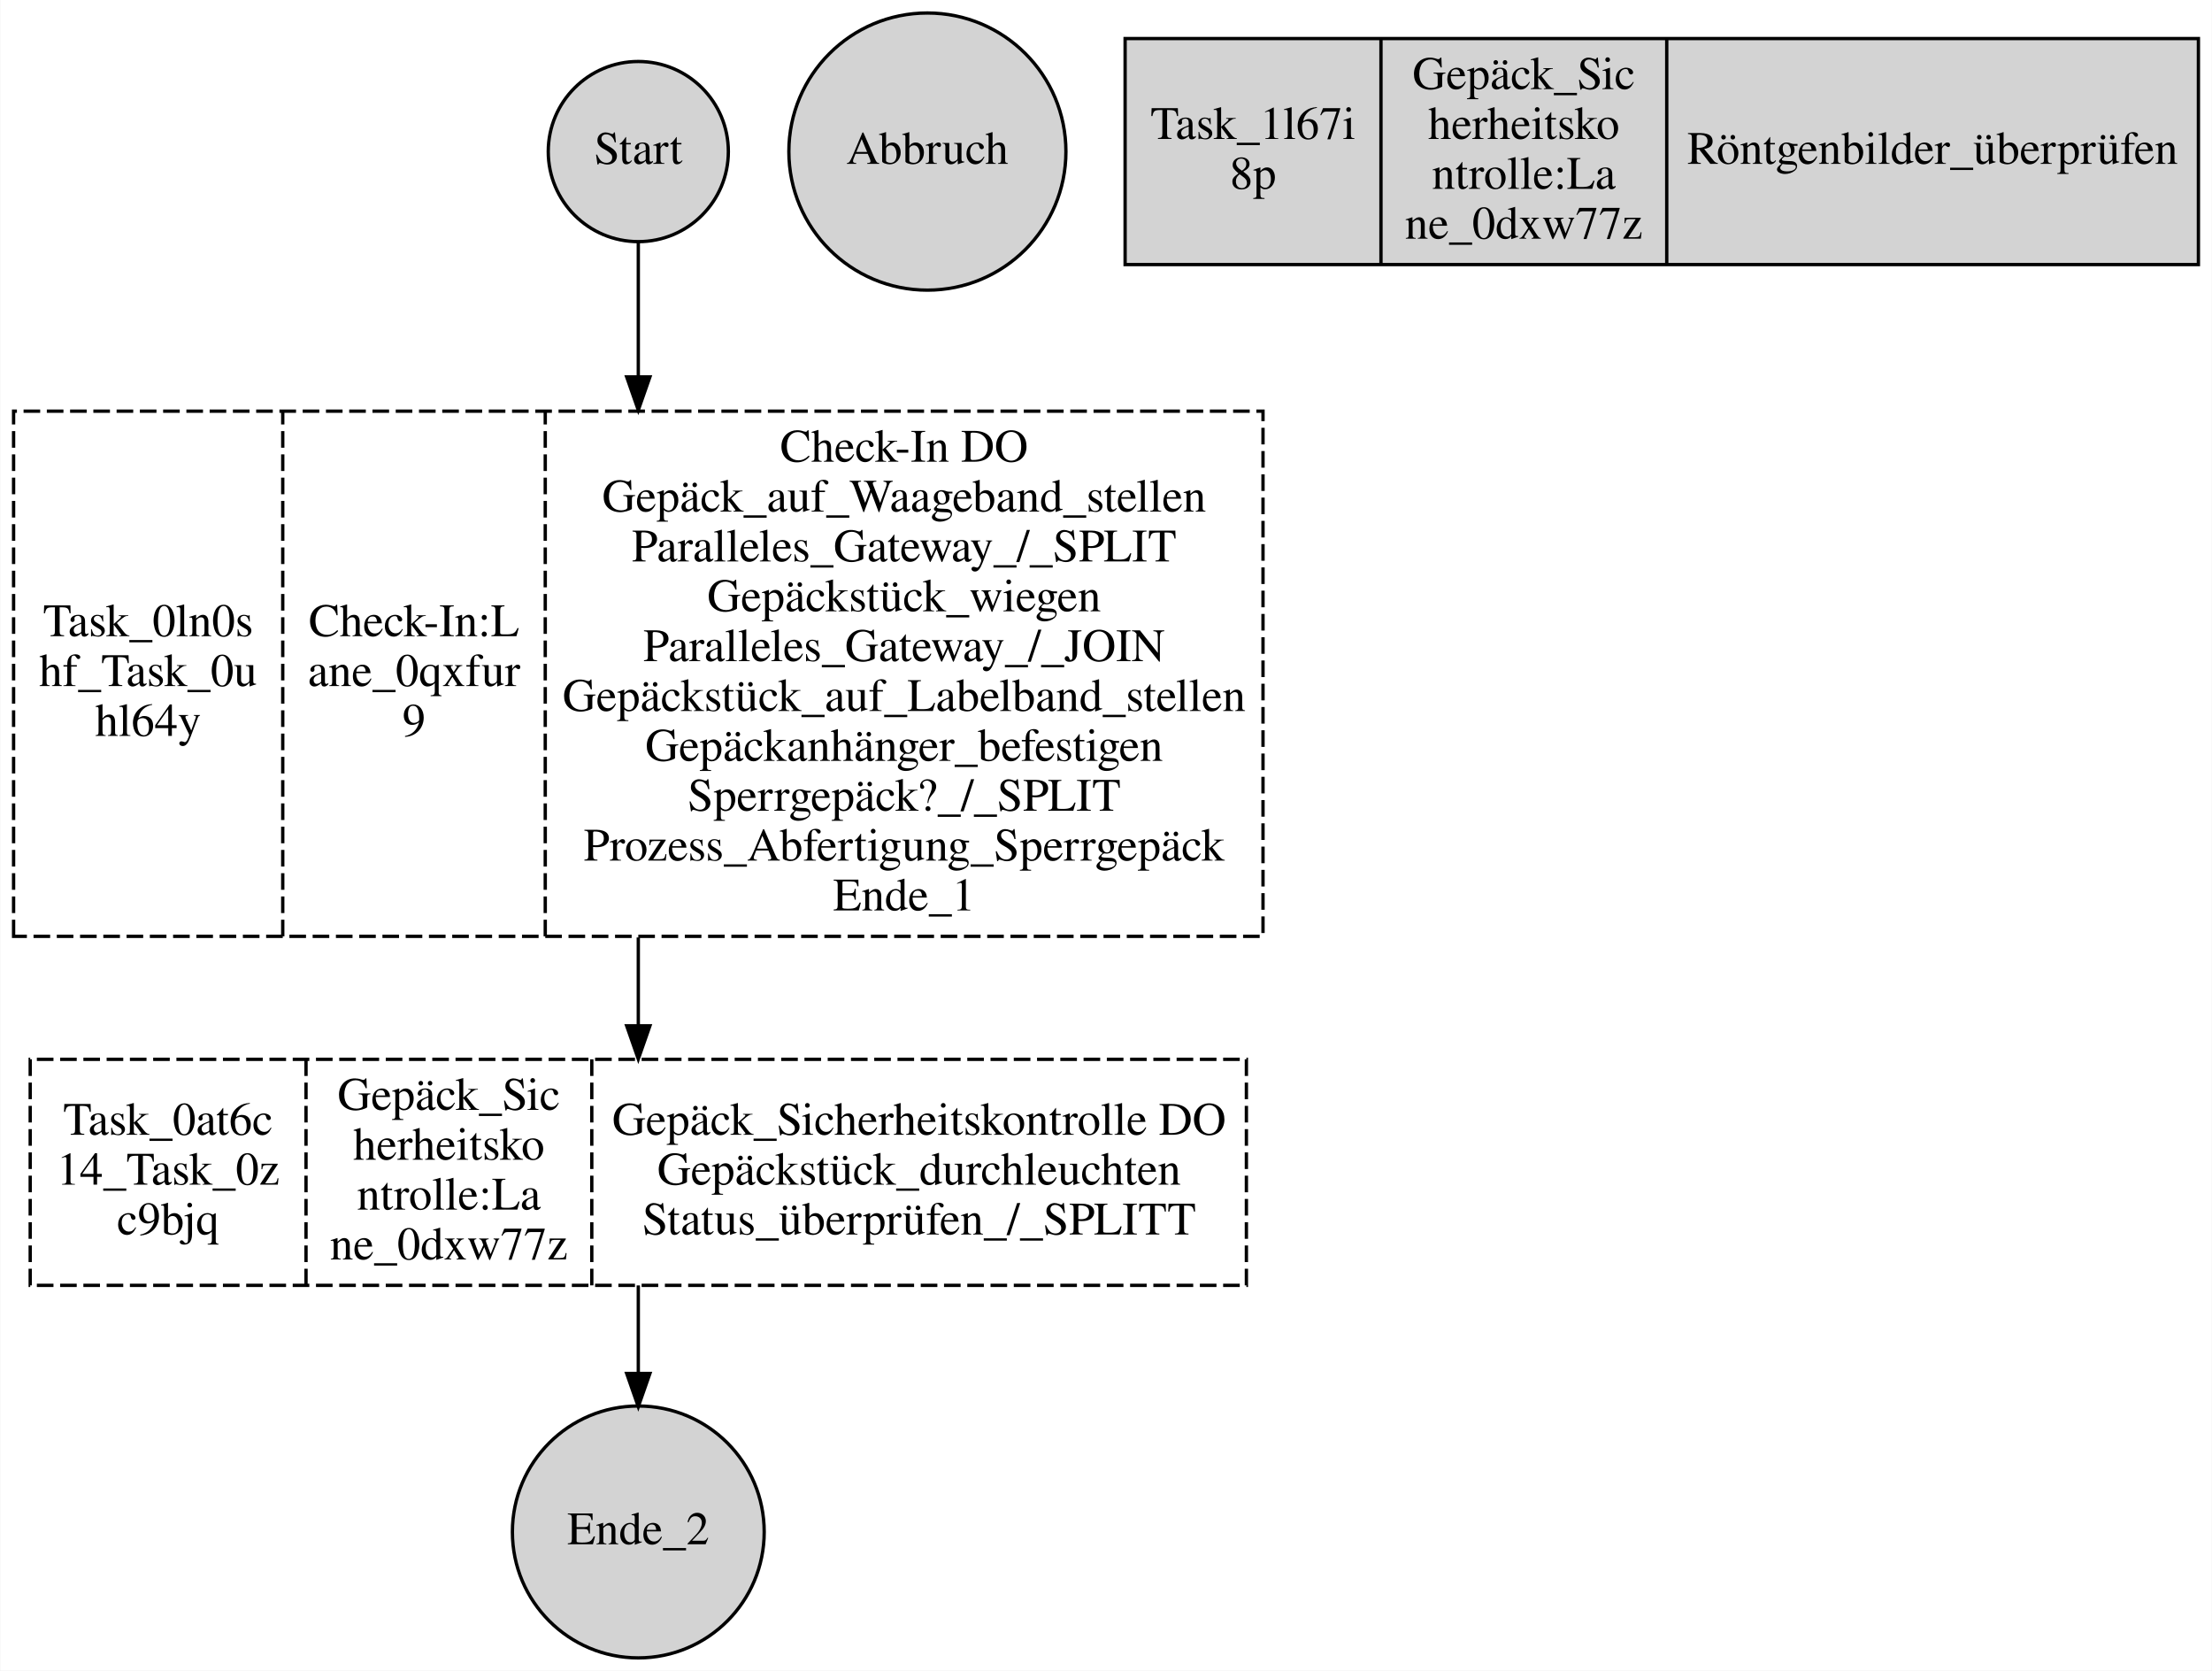
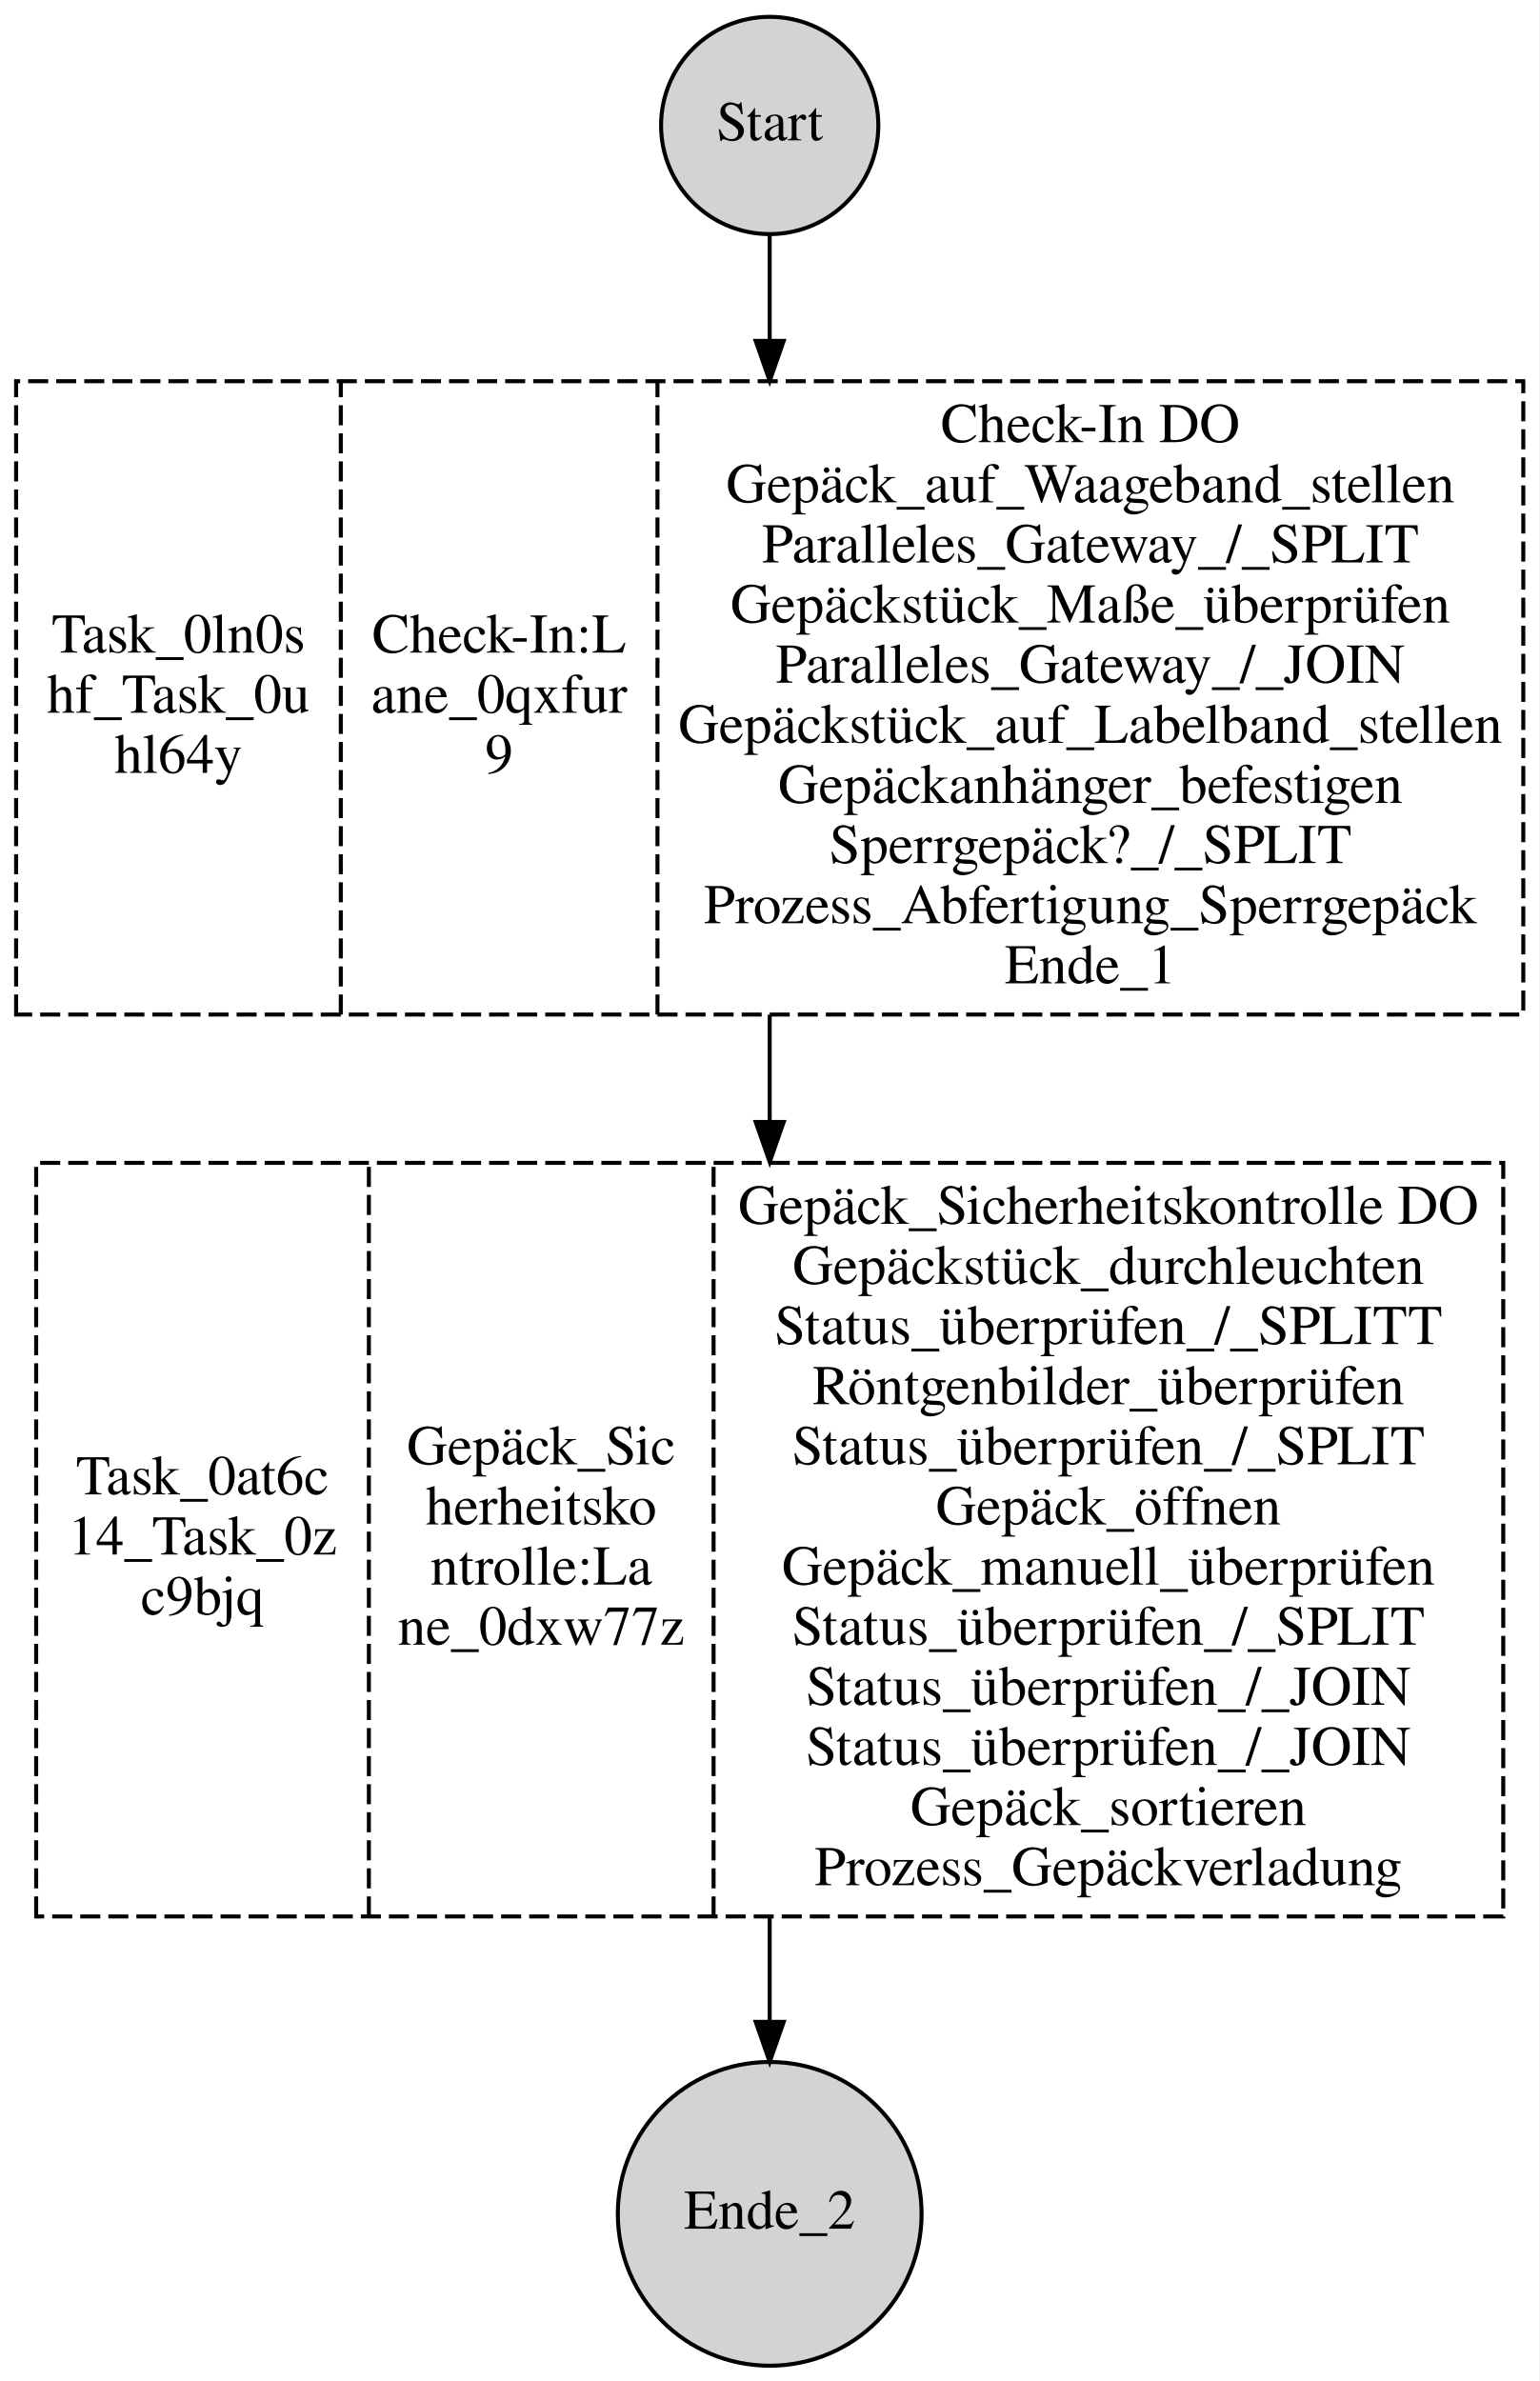
- <svg xmlns="http://www.w3.org/2000/svg" width="600px" height="453px" viewBox="0.00 0.00 665.50 502.59">
-   <g id="graph0" class="graph" transform="scale(1.0 1.0) rotate(0) translate(4 498.59)">
-     <polygon fill="white" stroke="transparent" points="-4,4 -4,-498.59 661.5,-498.59 661.5,4 -4,4" />
+ <svg xmlns="http://www.w3.org/2000/svg" width="600px" height="928px" viewBox="0.00 0.00 384.00 593.99">
+   <g id="graph0" class="graph" transform="scale(1.0 1.0) rotate(0) translate(4 589.99)">
+     <polygon fill="white" stroke="transparent" points="-4,4 -4,-589.99 380,-589.99 380,4 -4,4" />
    <g id="node1" class="node">
      <ellipse fill="lightgrey" stroke="black" cx="188" cy="-37.7" rx="37.89" ry="37.89" />
      <text text-anchor="middle" x="188" y="-34" font-family="Times,serif" font-size="14.00">Ende_2</text>
    </g>
    <g id="node2" class="node">
-       <ellipse fill="lightgrey" stroke="black" cx="188" cy="-452.99" rx="27.1" ry="27.1" />
-       <text text-anchor="middle" x="188" y="-449.29" font-family="Times,serif" font-size="14.00">Start</text>
+       <ellipse fill="lightgrey" stroke="black" cx="188" cy="-558.69" rx="27.1" ry="27.1" />
+       <text text-anchor="middle" x="188" y="-554.99" font-family="Times,serif" font-size="14.00">Start</text>
    </g>
    <g id="node4" class="node">
-       <polygon fill="none" stroke="black" stroke-dasharray="5,2" points="0,-216.89 0,-374.89 376,-374.89 376,-216.89 0,-216.89" />
-       <text text-anchor="middle" x="40.5" y="-307.19" font-family="Times,serif" font-size="14.00">Task_0ln0s</text>
-       <text text-anchor="middle" x="40.5" y="-292.19" font-family="Times,serif" font-size="14.00">hf_Task_0u</text>
-       <text text-anchor="middle" x="40.5" y="-277.19" font-family="Times,serif" font-size="14.00">hl64y</text>
-       <polyline fill="none" stroke="black" stroke-dasharray="5,2" points="81,-216.89 81,-374.89 " />
-       <text text-anchor="middle" x="120.5" y="-307.19" font-family="Times,serif" font-size="14.00">Check-In:L</text>
-       <text text-anchor="middle" x="120.5" y="-292.19" font-family="Times,serif" font-size="14.00">ane_0qxfur</text>
-       <text text-anchor="middle" x="120.5" y="-277.19" font-family="Times,serif" font-size="14.00">9</text>
-       <polyline fill="none" stroke="black" stroke-dasharray="5,2" points="160,-216.89 160,-374.89 " />
-       <text text-anchor="middle" x="268" y="-359.69" font-family="Times,serif" font-size="14.00">Check-In DO</text>
-       <text text-anchor="middle" x="268" y="-344.69" font-family="Times,serif" font-size="14.00"> Gepäck_auf_Waageband_stellen</text>
-       <text text-anchor="middle" x="268" y="-329.69" font-family="Times,serif" font-size="14.00">Paralleles_Gateway_/_SPLIT</text>
-       <text text-anchor="middle" x="268" y="-314.69" font-family="Times,serif" font-size="14.00">Gepäckstück_wiegen</text>
-       <text text-anchor="middle" x="268" y="-299.69" font-family="Times,serif" font-size="14.00">Paralleles_Gateway_/_JOIN</text>
-       <text text-anchor="middle" x="268" y="-284.69" font-family="Times,serif" font-size="14.00">Gepäckstück_auf_Labelband_stellen</text>
-       <text text-anchor="middle" x="268" y="-269.69" font-family="Times,serif" font-size="14.00">Gepäckanhänger_befestigen</text>
-       <text text-anchor="middle" x="268" y="-254.69" font-family="Times,serif" font-size="14.00">Sperrgepäck?_/_SPLIT</text>
-       <text text-anchor="middle" x="268" y="-239.69" font-family="Times,serif" font-size="14.00">Prozess_Abfertigung_Sperrgepäck</text>
-       <text text-anchor="middle" x="268" y="-224.69" font-family="Times,serif" font-size="14.00">Ende_1</text>
+       <polygon fill="none" stroke="black" stroke-dasharray="5,2" points="0,-336.89 0,-494.89 376,-494.89 376,-336.89 0,-336.89" />
+       <text text-anchor="middle" x="40.5" y="-427.19" font-family="Times,serif" font-size="14.00">Task_0ln0s</text>
+       <text text-anchor="middle" x="40.5" y="-412.19" font-family="Times,serif" font-size="14.00">hf_Task_0u</text>
+       <text text-anchor="middle" x="40.5" y="-397.19" font-family="Times,serif" font-size="14.00">hl64y</text>
+       <polyline fill="none" stroke="black" stroke-dasharray="5,2" points="81,-336.89 81,-494.89 " />
+       <text text-anchor="middle" x="120.5" y="-427.19" font-family="Times,serif" font-size="14.00">Check-In:L</text>
+       <text text-anchor="middle" x="120.5" y="-412.19" font-family="Times,serif" font-size="14.00">ane_0qxfur</text>
+       <text text-anchor="middle" x="120.5" y="-397.19" font-family="Times,serif" font-size="14.00">9</text>
+       <polyline fill="none" stroke="black" stroke-dasharray="5,2" points="160,-336.89 160,-494.89 " />
+       <text text-anchor="middle" x="268" y="-479.69" font-family="Times,serif" font-size="14.00">Check-In DO</text>
+       <text text-anchor="middle" x="268" y="-464.69" font-family="Times,serif" font-size="14.00"> Gepäck_auf_Waageband_stellen</text>
+       <text text-anchor="middle" x="268" y="-449.69" font-family="Times,serif" font-size="14.00">Paralleles_Gateway_/_SPLIT</text>
+       <text text-anchor="middle" x="268" y="-434.69" font-family="Times,serif" font-size="14.00">Gepäckstück_Maße_überprüfen</text>
+       <text text-anchor="middle" x="268" y="-419.69" font-family="Times,serif" font-size="14.00">Paralleles_Gateway_/_JOIN</text>
+       <text text-anchor="middle" x="268" y="-404.69" font-family="Times,serif" font-size="14.00">Gepäckstück_auf_Labelband_stellen</text>
+       <text text-anchor="middle" x="268" y="-389.69" font-family="Times,serif" font-size="14.00">Gepäckanhänger_befestigen</text>
+       <text text-anchor="middle" x="268" y="-374.69" font-family="Times,serif" font-size="14.00">Sperrgepäck?_/_SPLIT</text>
+       <text text-anchor="middle" x="268" y="-359.69" font-family="Times,serif" font-size="14.00">Prozess_Abfertigung_Sperrgepäck</text>
+       <text text-anchor="middle" x="268" y="-344.69" font-family="Times,serif" font-size="14.00">Ende_1</text>
    </g>
    <g id="edge1" class="edge">
-       <path fill="none" stroke="black" d="M188,-425.68C188,-414.23 188,-400.09 188,-385.42" />
-       <polygon fill="black" stroke="black" points="191.5,-385.2 188,-375.2 184.5,-385.2 191.5,-385.2" />
+       <path fill="none" stroke="black" d="M188,-531.21C188,-523.49 188,-514.59 188,-505.24" />
+       <polygon fill="black" stroke="black" points="191.5,-504.95 188,-494.95 184.5,-504.95 191.5,-504.95" />
    </g>
    <g id="node3" class="node">
-       <polygon fill="none" stroke="black" stroke-dasharray="5,2" points="5,-111.89 5,-179.89 371,-179.89 371,-111.89 5,-111.89" />
-       <text text-anchor="middle" x="46.5" y="-157.19" font-family="Times,serif" font-size="14.00">Task_0at6c</text>
-       <text text-anchor="middle" x="46.5" y="-142.19" font-family="Times,serif" font-size="14.00">14_Task_0z</text>
-       <text text-anchor="middle" x="46.5" y="-127.19" font-family="Times,serif" font-size="14.00">c9bjq</text>
-       <polyline fill="none" stroke="black" stroke-dasharray="5,2" points="88,-111.89 88,-179.89 " />
-       <text text-anchor="middle" x="131" y="-164.69" font-family="Times,serif" font-size="14.00">Gepäck_Sic</text>
-       <text text-anchor="middle" x="131" y="-149.69" font-family="Times,serif" font-size="14.00">herheitsko</text>
-       <text text-anchor="middle" x="131" y="-134.69" font-family="Times,serif" font-size="14.00">ntrolle:La</text>
-       <text text-anchor="middle" x="131" y="-119.69" font-family="Times,serif" font-size="14.00">ne_0dxw77z</text>
-       <polyline fill="none" stroke="black" stroke-dasharray="5,2" points="174,-111.89 174,-179.89 " />
-       <text text-anchor="middle" x="272.5" y="-157.19" font-family="Times,serif" font-size="14.00">Gepäck_Sicherheitskontrolle DO</text>
-       <text text-anchor="middle" x="272.5" y="-142.19" font-family="Times,serif" font-size="14.00"> Gepäckstück_durchleuchten</text>
-       <text text-anchor="middle" x="272.5" y="-127.19" font-family="Times,serif" font-size="14.00">Status_überprüfen_/_SPLITT</text>
+       <polygon fill="none" stroke="black" stroke-dasharray="5,2" points="5,-111.89 5,-299.89 371,-299.89 371,-111.89 5,-111.89" />
+       <text text-anchor="middle" x="46.5" y="-217.19" font-family="Times,serif" font-size="14.00">Task_0at6c</text>
+       <text text-anchor="middle" x="46.5" y="-202.19" font-family="Times,serif" font-size="14.00">14_Task_0z</text>
+       <text text-anchor="middle" x="46.5" y="-187.19" font-family="Times,serif" font-size="14.00">c9bjq</text>
+       <polyline fill="none" stroke="black" stroke-dasharray="5,2" points="88,-111.89 88,-299.89 " />
+       <text text-anchor="middle" x="131" y="-224.69" font-family="Times,serif" font-size="14.00">Gepäck_Sic</text>
+       <text text-anchor="middle" x="131" y="-209.69" font-family="Times,serif" font-size="14.00">herheitsko</text>
+       <text text-anchor="middle" x="131" y="-194.69" font-family="Times,serif" font-size="14.00">ntrolle:La</text>
+       <text text-anchor="middle" x="131" y="-179.69" font-family="Times,serif" font-size="14.00">ne_0dxw77z</text>
+       <polyline fill="none" stroke="black" stroke-dasharray="5,2" points="174,-111.89 174,-299.89 " />
+       <text text-anchor="middle" x="272.5" y="-284.69" font-family="Times,serif" font-size="14.00">Gepäck_Sicherheitskontrolle DO</text>
+       <text text-anchor="middle" x="272.5" y="-269.69" font-family="Times,serif" font-size="14.00"> Gepäckstück_durchleuchten</text>
+       <text text-anchor="middle" x="272.5" y="-254.69" font-family="Times,serif" font-size="14.00">Status_überprüfen_/_SPLITT</text>
+       <text text-anchor="middle" x="272.5" y="-239.69" font-family="Times,serif" font-size="14.00">Röntgenbilder_überprüfen</text>
+       <text text-anchor="middle" x="272.5" y="-224.69" font-family="Times,serif" font-size="14.00">Status_überprüfen_/_SPLIT</text>
+       <text text-anchor="middle" x="272.5" y="-209.69" font-family="Times,serif" font-size="14.00">Gepäck_öffnen</text>
+       <text text-anchor="middle" x="272.5" y="-194.69" font-family="Times,serif" font-size="14.00">Gepäck_manuell_überprüfen</text>
+       <text text-anchor="middle" x="272.5" y="-179.69" font-family="Times,serif" font-size="14.00">Status_überprüfen_/_SPLIT</text>
+       <text text-anchor="middle" x="272.5" y="-164.69" font-family="Times,serif" font-size="14.00">Status_überprüfen_/_JOIN</text>
+       <text text-anchor="middle" x="272.5" y="-149.69" font-family="Times,serif" font-size="14.00">Status_überprüfen_/_JOIN</text>
+       <text text-anchor="middle" x="272.5" y="-134.69" font-family="Times,serif" font-size="14.00">Gepäck_sortieren</text>
+       <text text-anchor="middle" x="272.5" y="-119.69" font-family="Times,serif" font-size="14.00">Prozess_Gepäckverladung</text>
    </g>
    <g id="edge2" class="edge">
-       <path fill="none" stroke="black" d="M188,-111.87C188,-103.56 188,-94.47 188,-85.62" />
-       <polygon fill="black" stroke="black" points="191.5,-85.39 188,-75.39 184.5,-85.39 191.5,-85.39" />
+       <path fill="none" stroke="black" d="M188,-111.59C188,-102.64 188,-93.86 188,-85.65" />
+       <polygon fill="black" stroke="black" points="191.5,-85.6 188,-75.6 184.5,-85.6 191.5,-85.6" />
    </g>
    <g id="edge3" class="edge">
-       <path fill="none" stroke="black" d="M188,-216.56C188,-207.49 188,-198.51 188,-190.16" />
-       <polygon fill="black" stroke="black" points="191.5,-189.97 188,-179.97 184.5,-189.97 191.5,-189.97" />
-     </g>
-     <g id="node5" class="node">
-       <ellipse fill="lightgrey" stroke="black" cx="275" cy="-452.99" rx="41.69" ry="41.69" />
-       <text text-anchor="middle" x="275" y="-449.29" font-family="Times,serif" font-size="14.00">Abbruch</text>
-     </g>
-     <g id="node6" class="node">
-       <polygon fill="lightgrey" stroke="black" points="334.5,-418.99 334.5,-486.99 657.5,-486.99 657.5,-418.99 334.5,-418.99" />
-       <text text-anchor="middle" x="373" y="-456.79" font-family="Times,serif" font-size="14.00">Task_1l67i</text>
-       <text text-anchor="middle" x="373" y="-441.79" font-family="Times,serif" font-size="14.00">8p</text>
-       <polyline fill="none" stroke="black" points="411.5,-418.99 411.5,-486.99 " />
-       <text text-anchor="middle" x="454.5" y="-471.79" font-family="Times,serif" font-size="14.00">Gepäck_Sic</text>
-       <text text-anchor="middle" x="454.5" y="-456.79" font-family="Times,serif" font-size="14.00">herheitsko</text>
-       <text text-anchor="middle" x="454.5" y="-441.79" font-family="Times,serif" font-size="14.00">ntrolle:La</text>
-       <text text-anchor="middle" x="454.5" y="-426.79" font-family="Times,serif" font-size="14.00">ne_0dxw77z</text>
-       <polyline fill="none" stroke="black" points="497.5,-418.99 497.5,-486.99 " />
-       <text text-anchor="middle" x="577.5" y="-449.29" font-family="Times,serif" font-size="14.00">Röntgenbilder_überprüfen</text>
+       <path fill="none" stroke="black" d="M188,-336.85C188,-328.14 188,-319.17 188,-310.21" />
+       <polygon fill="black" stroke="black" points="191.5,-310.1 188,-300.1 184.5,-310.1 191.5,-310.1" />
    </g>
  </g>
</svg>
